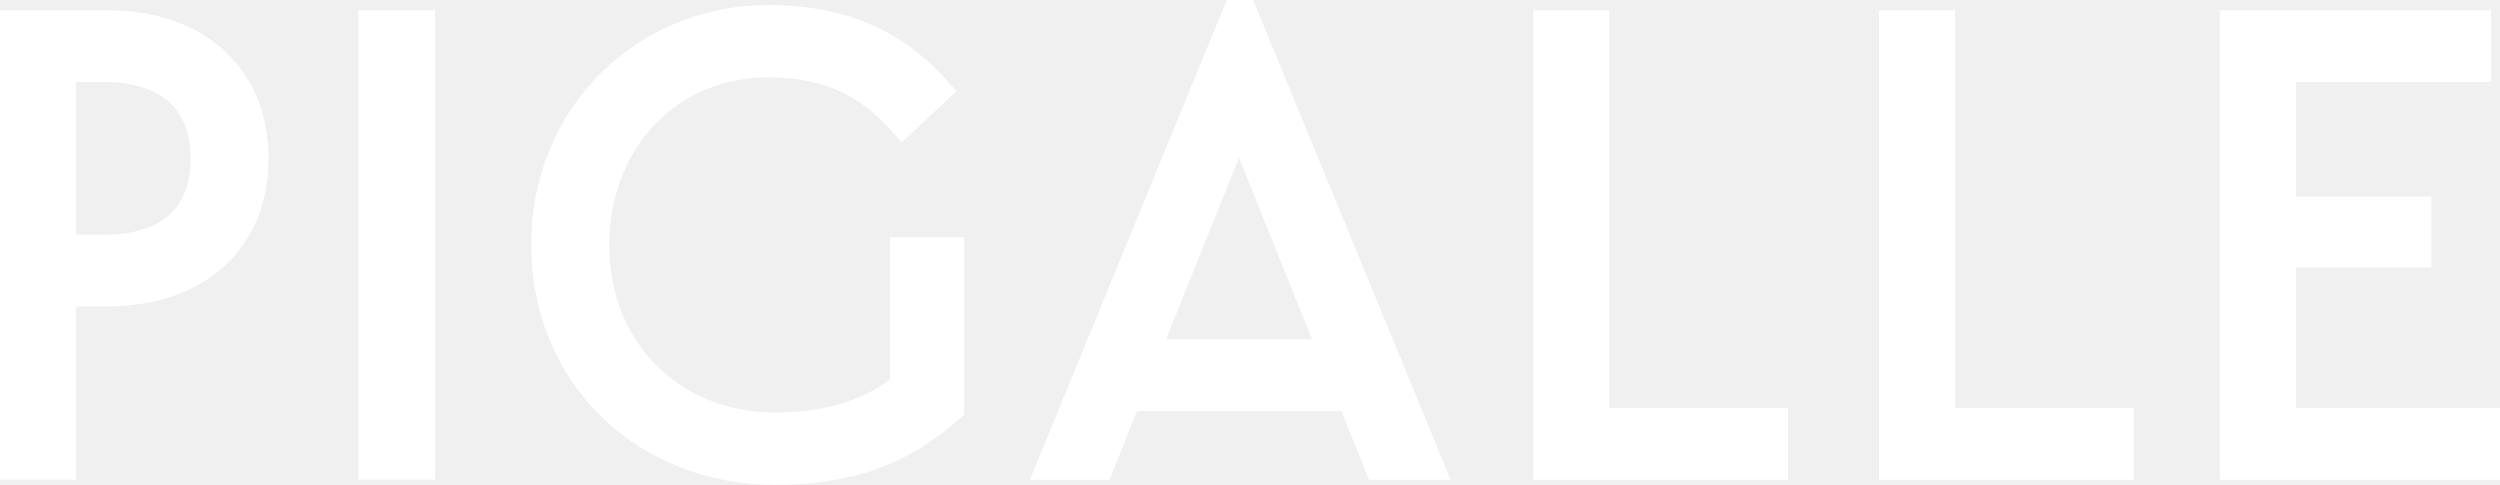
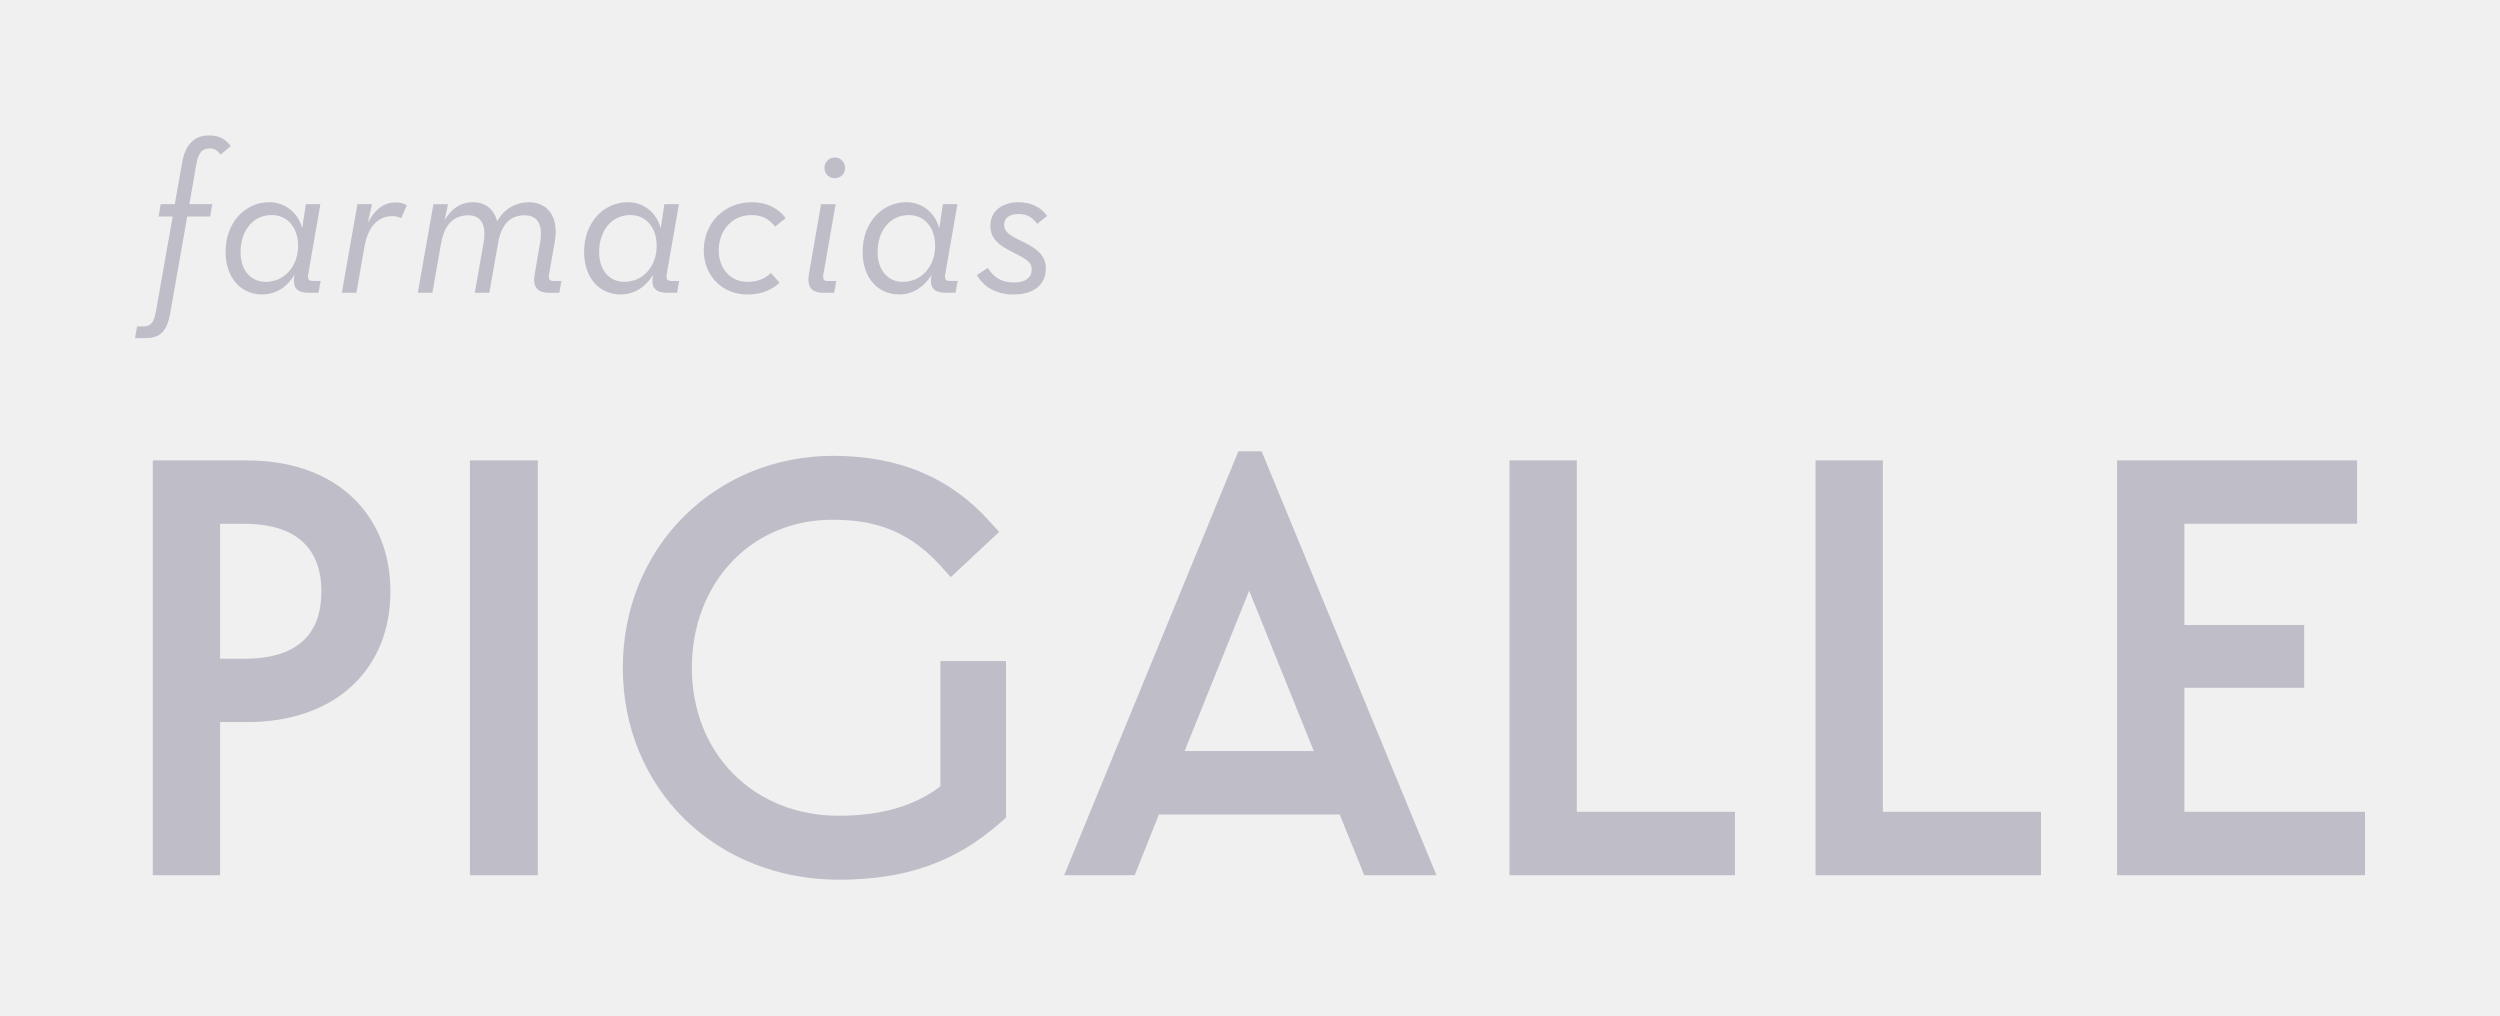
- <svg xmlns="http://www.w3.org/2000/svg" width="165" height="32" viewBox="0 0 165 32" fill="none">
-   <path d="M23.653 0.674H28.716V31.661H23.653V0.674ZM58.743 15.666H63.637V27.36L63.252 27.702C59.907 30.675 56.176 32 51.159 32C46.755 32 42.697 30.413 39.725 27.53C36.715 24.61 35.06 20.575 35.06 16.168C35.06 11.761 36.691 7.772 39.649 4.829C42.567 1.93 46.507 0.335 50.741 0.335C55.616 0.335 59.422 1.923 62.377 5.184L63.13 6.018L59.522 9.396L58.743 8.532C56.02 5.517 53.125 5.111 50.655 5.111C47.757 5.111 45.104 6.224 43.191 8.243C41.267 10.273 40.206 13.089 40.206 16.168C40.206 22.574 44.812 27.224 51.159 27.224C54.303 27.224 56.789 26.507 58.739 25.032V15.669L58.743 15.666ZM106.214 26.928H118.006V31.665H101.191V0.674H106.211V26.928H106.214ZM129.038 26.928H140.83V31.665H124.014V0.674H129.038V26.928ZM165 26.928V31.665H146.507V0.674H164.41V5.407H151.53V12.969H160.467V17.662H151.53V26.928H165ZM82.707 0H80.966L67.974 31.665H73.234L74.921 27.423L75.041 27.124H88.523L88.646 27.423L90.361 31.665H95.742L82.707 0ZM76.957 22.392L81.775 10.412L86.597 22.392H76.961H76.957ZM7.017 0.674H0V31.661H5.024V20.223H7.017C10.276 20.223 13.005 19.273 14.905 17.473C16.749 15.729 17.724 13.308 17.724 10.469C17.724 7.629 16.752 5.201 14.909 3.447C13.005 1.634 10.276 0.674 7.017 0.674ZM5.024 5.41H6.851C9.464 5.41 12.578 6.287 12.578 10.472C12.578 12.056 12.133 13.282 11.254 14.115C10.296 15.025 8.814 15.49 6.851 15.49H5.024V5.41Z" fill="white" />
+ <svg xmlns="http://www.w3.org/2000/svg" data-name="Capa 1" viewBox="24.80 330.80 1030.40 418.40">
+   <path d="M84.15 470.17h-3.71l.88-4.85h2.65c2.29 0 4.15-.88 5.03-5.82l6.97-39.45h-5.82l.88-5.12h5.82l3-17.03c1.41-7.94 5.29-11.29 11.21-11.29 4.5 0 7.06 1.94 8.82 4.41l-4.15 3.53c-1.06-1.41-2.12-2.56-4.5-2.56-2.74 0-4.59 1.32-5.47 6.26l-2.91 16.68h9.44l-.88 5.12h-9.44l-7.06 40.06c-1.5 8.38-4.94 10.06-10.77 10.06Zm33.62-35.56c0-12.18 8.12-20.47 18-20.47 6.44 0 11.82 4.15 13.59 10.76l1.5-9.97h6l-5.03 28.85c-.26 1.85.09 2.82 1.77 2.82h3.35l-.88 4.85h-3.97c-5.38 0-6.53-2.47-6.09-6.35l.26-1.15c-3.18 5.21-7.85 8.21-13.41 8.21-8.82 0-15.09-6.88-15.09-17.56Zm6.17.09c0 7.24 4.06 12.27 10.41 12.27 7.5 0 13.32-6.18 13.32-14.91 0-7.15-4.15-12.62-10.85-12.62-7.77 0-12.88 6.44-12.88 15.27Zm52.41-11.91 1.77-7.85h-6l-6.44 36.53h6l3.35-19.06c1.41-8.03 5.47-12.53 11.47-12.53 1.41 0 2.56.27 3.62.88l2.38-5.38c-1.41-.71-2.65-1.15-4.77-1.15-4.85 0-8.65 3.09-11.38 8.56m71.03 8.12-2.12 12.44c-1.06 5.56.71 8.12 6 8.12h4.06l.88-4.85h-3.35c-1.68 0-2.03-.97-1.76-2.82l2.38-13.41c1.76-9.88-2.74-16.23-10.59-16.23-5.29 0-10.15 2.47-13.15 7.85-1.24-4.76-4.68-7.85-9.88-7.85-5.65 0-9.18 3-11.82 7.41l1.41-6.62h-6L197 451.48h6l3.62-20.56c1.32-7.41 5.12-11.38 11.21-11.38 5.65 0 7.5 4.5 6.27 11.38l-3.62 20.56h6l3.62-20.56c1.32-7.41 4.77-11.38 10.94-11.38 5.74 0 7.59 4.41 6.35 11.38Zm53.99 15.7h3.35l-.88 4.85h-3.97c-5.38 0-6.53-2.47-6.09-6.35l.26-1.15c-3.18 5.21-7.85 8.21-13.41 8.21-8.82 0-15.09-6.88-15.09-17.56 0-12.18 8.12-20.47 18-20.47 6.44 0 11.82 4.15 13.59 10.76l1.5-9.97h6l-5.03 28.85c-.26 1.85.09 2.82 1.77 2.82Zm-5.91-14.56c0-7.15-4.15-12.62-10.85-12.62-7.77 0-12.88 6.44-12.88 15.27 0 7.24 4.06 12.27 10.41 12.27 7.5 0 13.32-6.18 13.32-14.91Zm50.64 15.27-3.53-3.97c-1.59 1.41-4.32 3.62-9.71 3.62-7.15 0-11.82-5.65-11.82-12.88 0-8.38 5.38-14.65 13.59-14.65 4.32 0 7.5 1.85 9.62 4.77l4.41-3.53c-2.91-3.79-7.5-6.53-14.03-6.53-11.38 0-19.77 8.65-19.77 19.85 0 10.5 7.68 18.18 18 18.18 6.35 0 10.5-2.3 13.24-4.85Zm18.26 4.15h4.24l.88-4.85h-3.62c-1.68 0-2.03-.97-1.68-2.82l5.03-28.85h-6l-4.94 28.41c-.97 5.56.71 8.12 6.09 8.12Zm4.5-47.21c2.29 0 4.24-1.68 4.24-4.24s-2.03-4.32-4.24-4.32c-2.29 0-4.24 1.76-4.24 4.32s2.03 4.24 4.24 4.24m11.47 30.35c0-12.18 8.12-20.47 18-20.47 6.44 0 11.82 4.15 13.59 10.76l1.5-9.97h6l-5.03 28.85c-.26 1.85.09 2.82 1.77 2.82h3.35l-.88 4.85h-3.97c-5.38 0-6.53-2.47-6.09-6.35l.26-1.15c-3.18 5.21-7.85 8.21-13.41 8.21-8.82 0-15.09-6.88-15.09-17.56Zm6.18.09c0 7.24 4.06 12.27 10.41 12.27 7.5 0 13.32-6.18 13.32-14.91 0-7.15-4.15-12.62-10.85-12.62-7.77 0-12.88 6.44-12.88 15.27Zm55.93 17.47c8.91 0 13.41-4.32 13.41-10.85 0-6-5.03-8.74-10.32-11.29-4.68-2.3-6.88-3.71-6.88-6.62s2.47-4.41 5.91-4.41c3.97 0 6.09 1.85 7.77 4.06l4.06-3.26c-2.38-3.27-6.18-5.65-11.74-5.65-6.44 0-11.65 3.35-11.65 9.71 0 5.47 3.79 8.21 9 10.76 5.47 2.82 8.03 4.06 8.03 7.15 0 3.44-2.47 5.47-7.41 5.47-5.38 0-8.56-2.56-10.68-6l-4.5 2.91c2.47 4.5 7.59 8.03 15 8.03Zm-223.96 68.39h27.99v170.97h-27.99zm193.9 82.71h27.05v64.52l-2.12 1.88c-18.49 16.4-39.1 23.71-66.83 23.71-24.33 0-46.77-8.76-63.19-24.66-16.63-16.11-25.79-38.37-25.79-62.69 0-24.12 9.01-46.33 25.36-62.55 16.12-15.99 37.89-24.8 61.29-24.8 26.94 0 47.97 8.75 64.29 26.76l4.17 4.6-19.93 18.63-4.3-4.76c-15.04-16.64-31.03-18.88-44.69-18.88-16.02 0-30.67 6.14-41.24 17.28-10.63 11.2-16.49 26.73-16.49 43.72 0 35.34 25.46 60.99 60.53 60.99 17.38 0 31.11-3.96 41.9-12.1v-51.66Zm262.33 62.13h65.16v26.12h-92.92V520.55h27.75V665.4Zm126.14 0h65.16v26.12h-92.92V520.55h27.75V665.4Zm198.71 0v26.12H897.37V520.55h98.93v26.12h-71.18v41.72h49.38v25.89h-49.38v51.12zM544.81 516.83h-9.61l-71.79 174.7h29.06l9.33-23.4.66-1.64h74.5l.67 1.64 9.47 23.4h29.74l-72.04-174.7Zm-31.77 123.54 26.62-66.1 26.64 66.1zm-386.5-119.81H87.77v170.97h27.75v-63.11h11.02c18.02 0 33.09-5.25 43.6-15.17 10.19-9.62 15.57-22.98 15.57-38.64 0-15.67-5.38-29.07-15.55-38.75-10.52-10.01-25.61-15.3-43.62-15.3m-11.02 26.12h10.09c14.44 0 31.65 4.84 31.65 27.93 0 8.73-2.46 15.5-7.32 20.11-5.3 5.03-13.49 7.58-24.33 7.58h-10.09z" style="fill:#bfbdc8" />
</svg>
